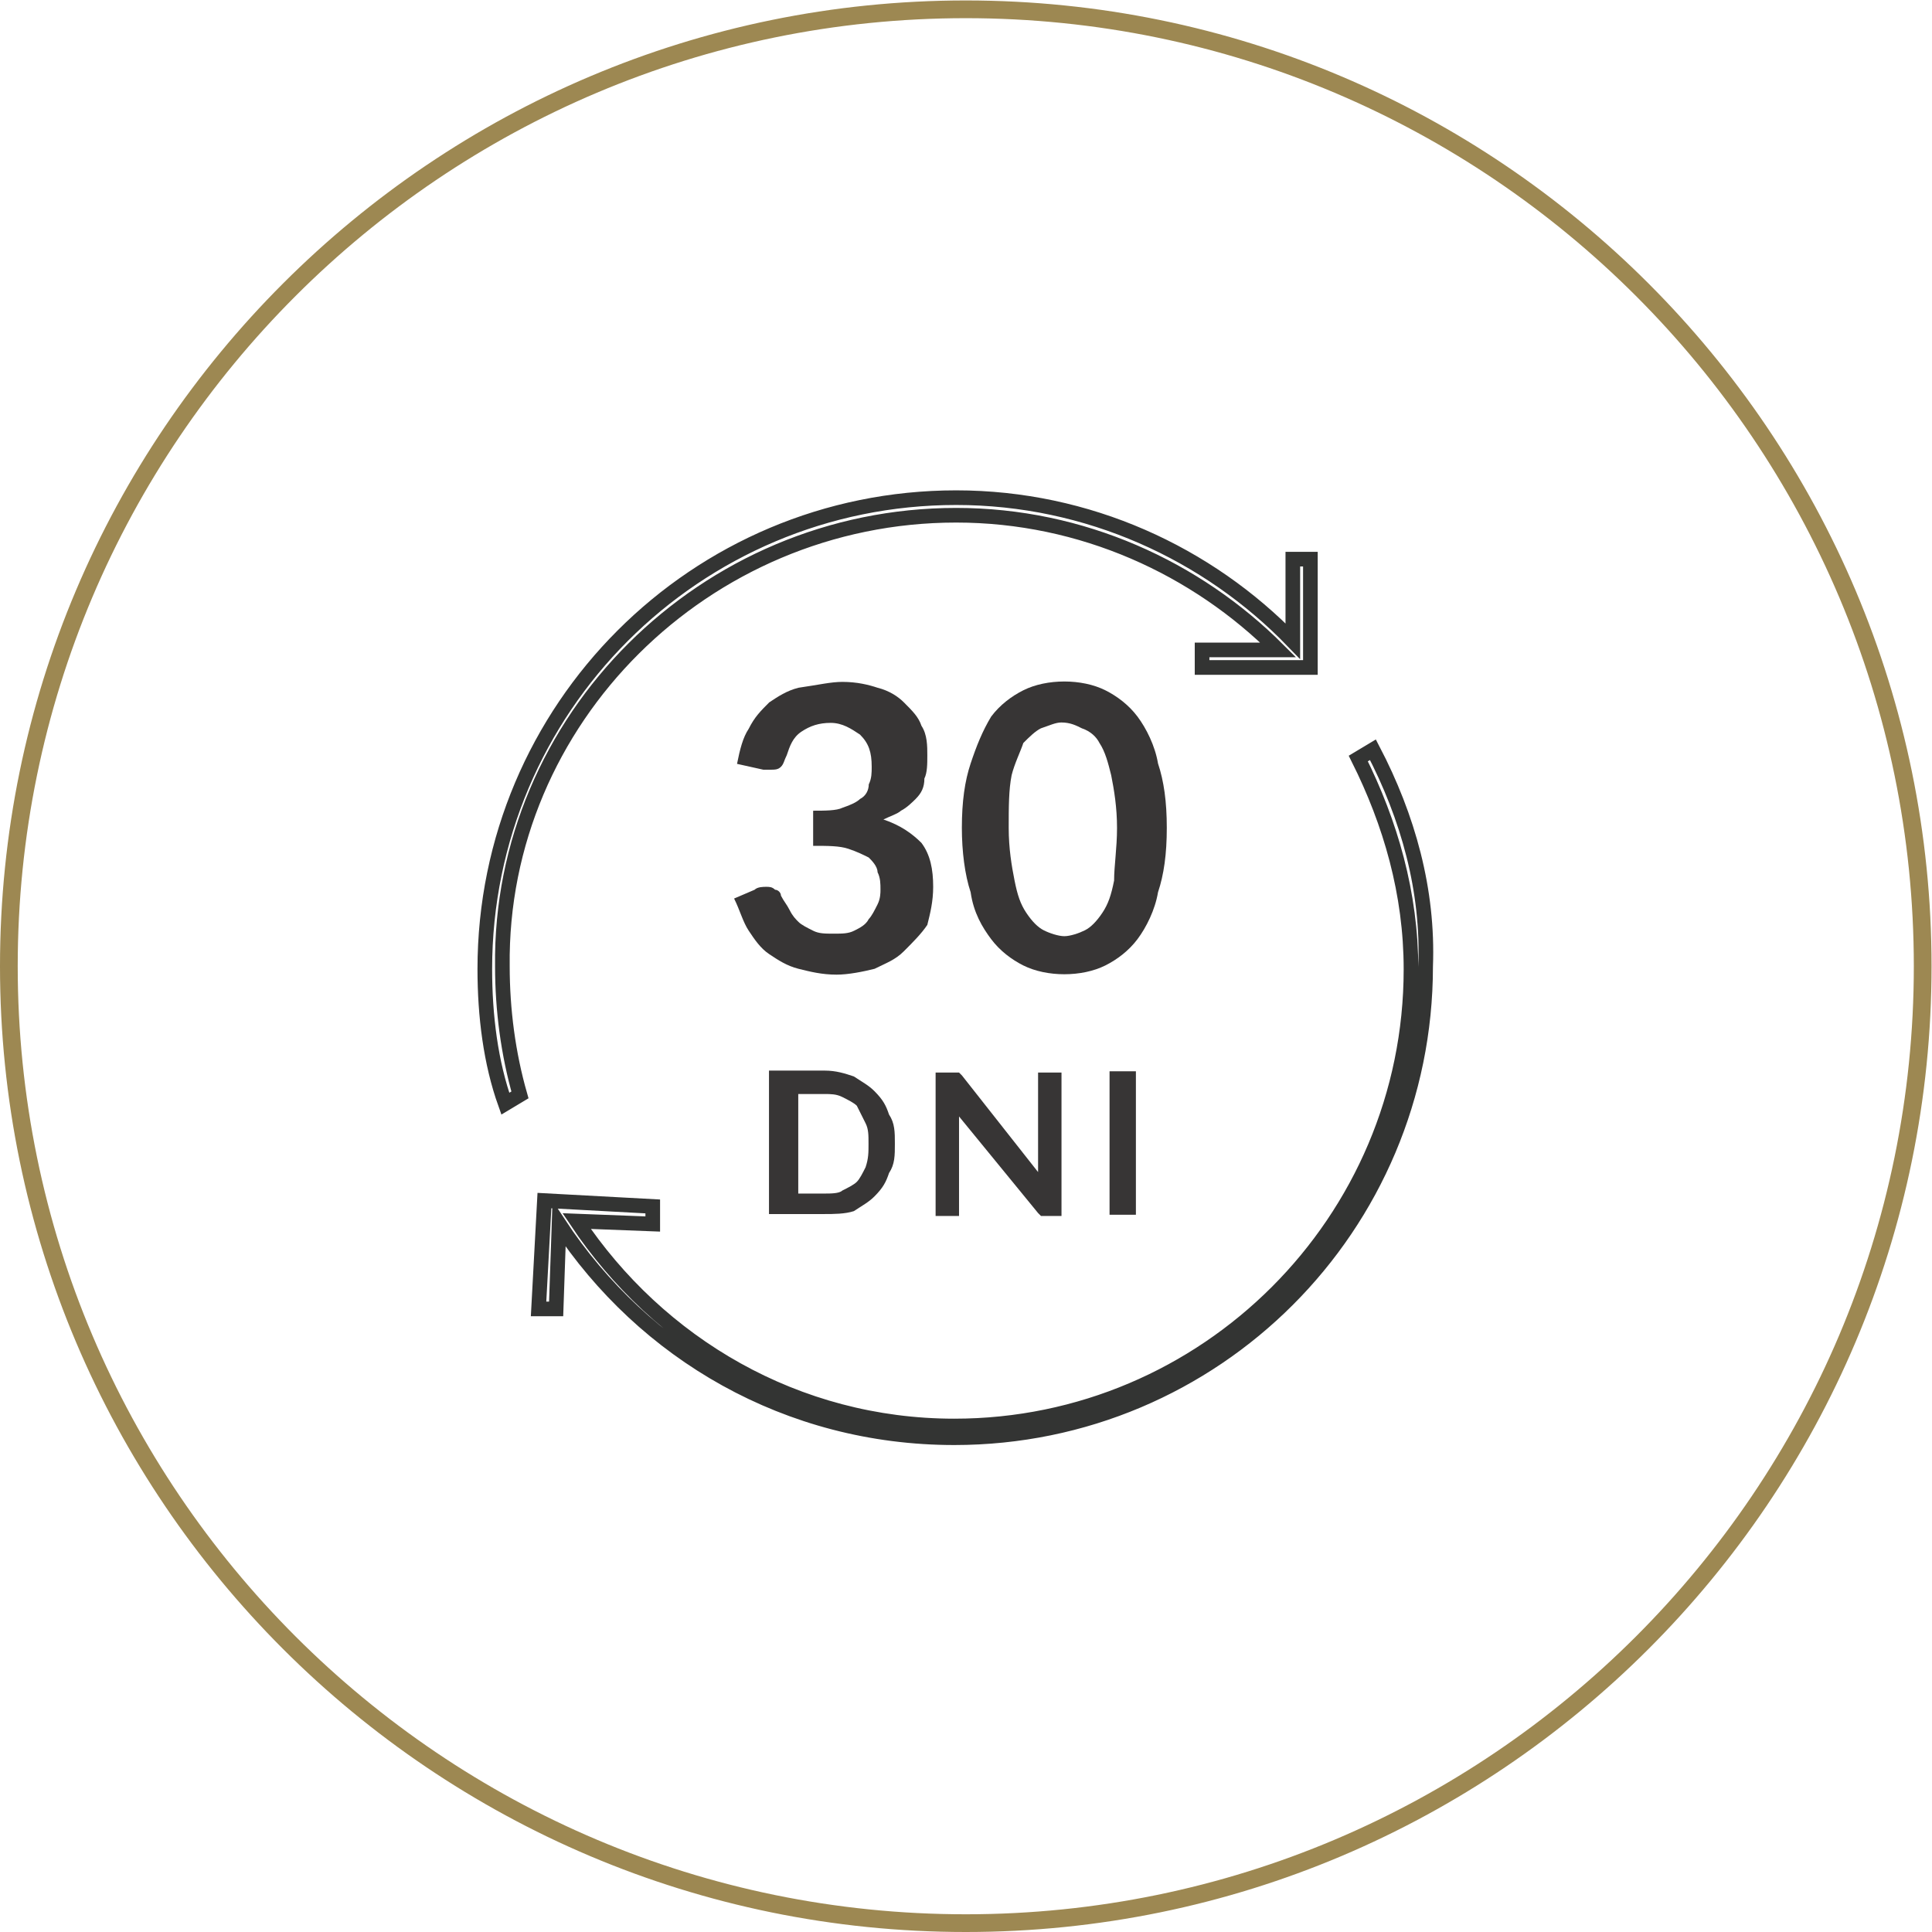
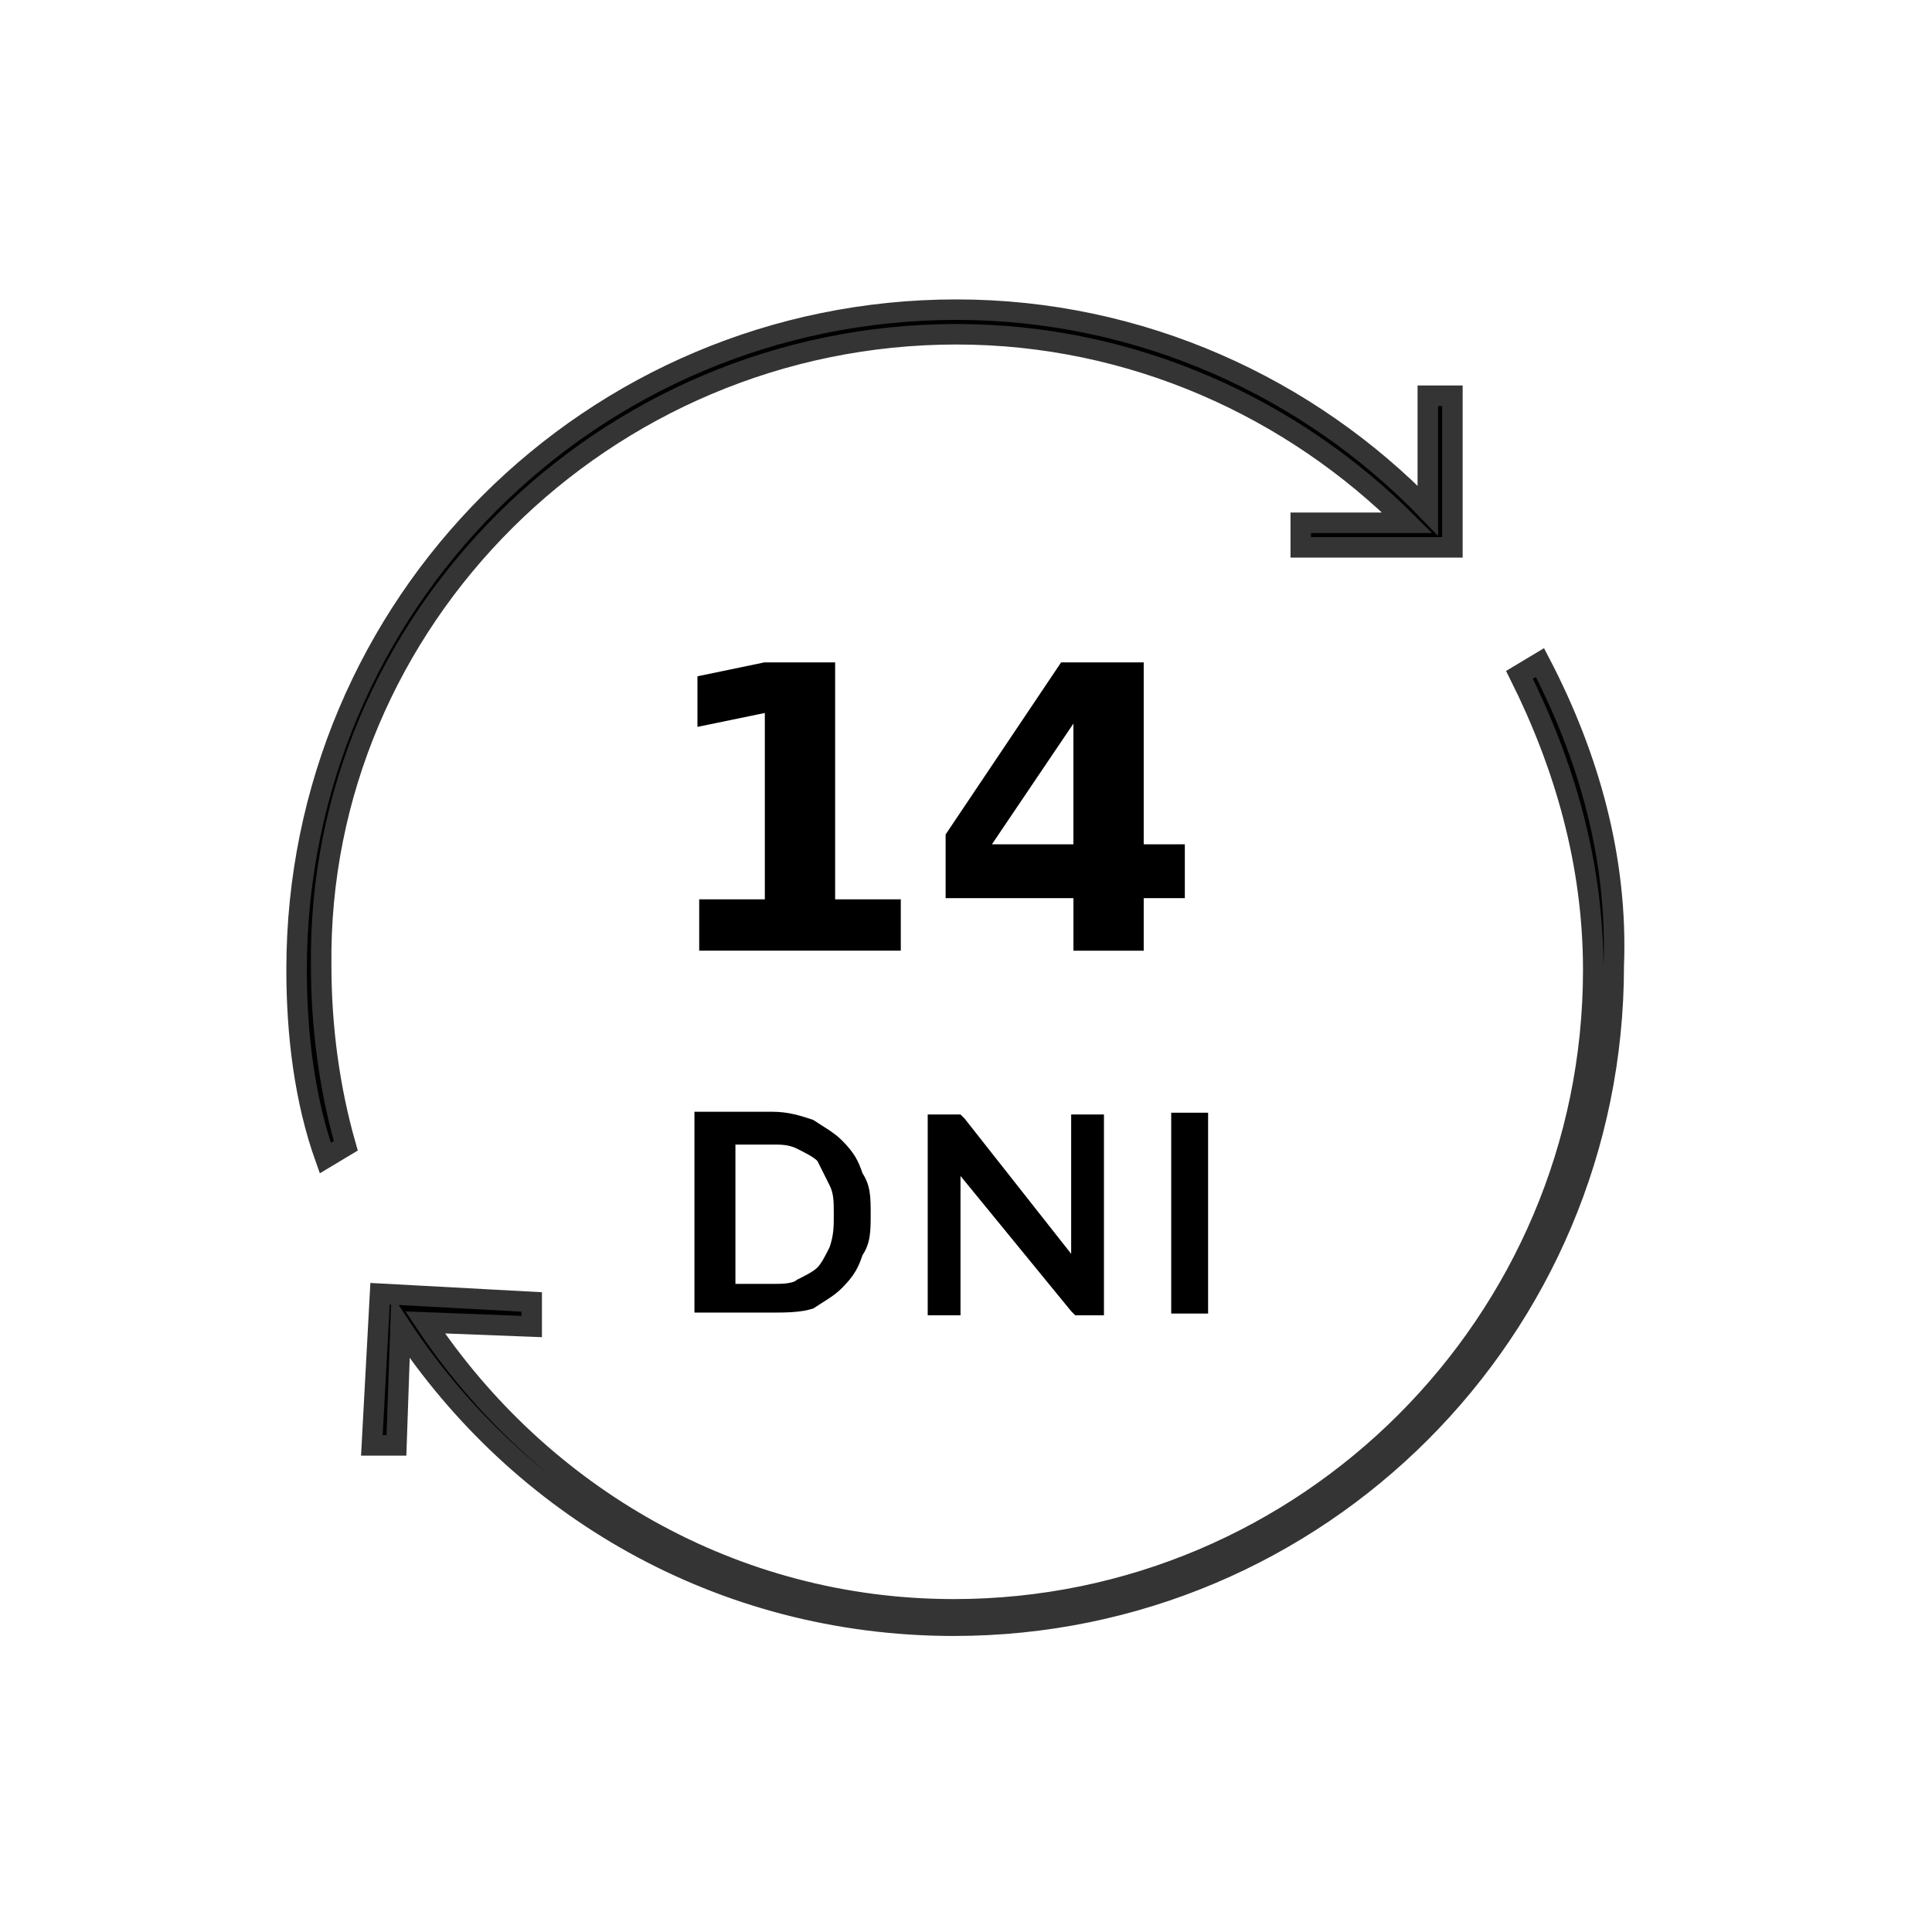
- <svg xmlns="http://www.w3.org/2000/svg" version="1.1" width="64" height="64" viewBox="0 0 64 64">
-   <style>.s0{fill:#373535;}.s1{fill:none;stroke-width:0.5;stroke:#333433;}</style>
-   <defs>
-     <clipPath>
-       <path d="m0 66 66 0L66 0 0 0 0 66z" />
+ <svg xmlns="http://www.w3.org/2000/svg" version="1.1" width="64" height="64" viewBox="0 0 64 64" id="svg2">
+   <style id="style4">.s0{fill:#373535;}.s1{fill:none;stroke-width:0.5;stroke:#333433;}</style>
+   <defs id="defs6">
+     <clipPath id="clipPath8">
+       <path d="m0 66 66 0L66 0 0 0 0 66z" id="path10" />
    </clipPath>
-     <clipPath>
-       <path d="m0 66 66 0L66 0 0 0 0 66z" />
+     <clipPath id="clipPath12">
+       <path d="m0 66 66 0L66 0 0 0 0 66z" id="path14" />
    </clipPath>
  </defs>
-   <g transform="matrix(0.9698028,0,0,-0.9698028,-1.9396055e-4,64.0001)">
-     <g clip-path="url(#clipPath3177)">
-       <g transform="translate(28.7754,42.7012)">
-         <path d="M0 0C0.5 0 0.9-0.1 1.2-0.2 1.6-0.3 1.9-0.5 2.1-0.7 2.4-1 2.6-1.2 2.7-1.5 2.9-1.8 2.9-2.2 2.9-2.5 2.9-2.8 2.9-3.1 2.8-3.3 2.8-3.6 2.7-3.8 2.5-4 2.4-4.1 2.2-4.3 2-4.4 1.9-4.5 1.6-4.6 1.4-4.7 2-4.9 2.4-5.2 2.7-5.5 3-5.9 3.1-6.4 3.1-7 3.1-7.5 3-7.9 2.9-8.3 2.7-8.6 2.4-8.9 2.1-9.2 1.8-9.5 1.5-9.6 1.1-9.8 0.7-9.9 0.2-10-0.2-10c-0.5 0-0.9 0.1-1.3 0.2-0.4 0.1-0.7 0.3-1 0.5-0.3 0.2-0.5 0.5-0.7 0.8-0.2 0.3-0.3 0.7-0.5 1.1l0.7 0.3c0.1 0.1 0.3 0.1 0.4 0.1 0.1 0 0.2 0 0.3-0.1 0.1 0 0.2-0.1 0.2-0.2 0.1-0.2 0.2-0.3 0.3-0.5 0.1-0.2 0.2-0.3 0.3-0.4 0.1-0.1 0.3-0.2 0.5-0.3 0.2-0.1 0.4-0.1 0.7-0.1 0.3 0 0.5 0 0.7 0.1 0.2 0.1 0.4 0.2 0.5 0.4 0.1 0.1 0.2 0.3 0.3 0.5 0.1 0.2 0.1 0.4 0.1 0.5 0 0.2 0 0.4-0.1 0.6 0 0.2-0.2 0.4-0.3 0.5-0.2 0.1-0.4 0.2-0.7 0.3-0.3 0.1-0.7 0.1-1.2 0.1l0 1.2c0.4 0 0.8 0 1 0.1 0.3 0.1 0.5 0.2 0.6 0.3 0.2 0.1 0.3 0.3 0.3 0.5 0.1 0.2 0.1 0.4 0.1 0.6 0 0.5-0.1 0.8-0.4 1.1-0.3 0.2-0.6 0.4-1 0.4-0.4 0-0.7-0.1-1-0.3-0.3-0.2-0.4-0.5-0.5-0.8-0.1-0.2-0.1-0.3-0.2-0.4-0.1-0.1-0.2-0.1-0.4-0.1-0.1 0-0.1 0-0.2 0l-0.9 0.2c0.1 0.5 0.2 0.9 0.4 1.2 0.2 0.4 0.4 0.6 0.7 0.9 0.3 0.2 0.6 0.4 1 0.5C-0.8-0.1-0.4 0 0 0" fill="#373535" />
-       </g>
-       <g transform="translate(38.1553,37.7148)">
-         <path d="M0 0C0 0.7-0.1 1.3-0.2 1.8-0.3 2.2-0.4 2.6-0.6 2.9-0.7 3.1-0.9 3.3-1.2 3.4-1.4 3.5-1.6 3.6-1.9 3.6-2.1 3.6-2.3 3.5-2.6 3.4-2.8 3.3-3 3.1-3.2 2.9-3.3 2.6-3.5 2.2-3.6 1.8-3.7 1.3-3.7 0.7-3.7 0c0-0.7 0.1-1.3 0.2-1.8 0.1-0.5 0.2-0.8 0.4-1.1 0.2-0.3 0.4-0.5 0.6-0.6 0.2-0.1 0.5-0.2 0.7-0.2 0.2 0 0.5 0.1 0.7 0.2 0.2 0.1 0.4 0.3 0.6 0.6 0.2 0.3 0.3 0.6 0.4 1.1C-0.1-1.3 0-0.7 0 0M1.7 0C1.7-0.9 1.6-1.6 1.4-2.2 1.3-2.8 1-3.4 0.7-3.8 0.4-4.2 0-4.5-0.4-4.7c-0.4-0.2-0.9-0.3-1.4-0.3-0.5 0-1 0.1-1.4 0.3-0.4 0.2-0.8 0.5-1.1 0.9-0.3 0.4-0.6 0.9-0.7 1.6-0.2 0.6-0.3 1.4-0.3 2.2 0 0.9 0.1 1.6 0.3 2.2 0.2 0.6 0.4 1.1 0.7 1.6 0.3 0.4 0.7 0.7 1.1 0.9 0.4 0.2 0.9 0.3 1.4 0.3 0.5 0 1-0.1 1.4-0.3C0 4.5 0.4 4.2 0.7 3.8 1 3.4 1.3 2.8 1.4 2.2 1.6 1.6 1.7 0.9 1.7 0" fill="#373535" />
-       </g>
-       <g transform="translate(29.667,26.9238)">
-         <path d="M0 0C0 0.3 0 0.5-0.1 0.7-0.2 0.9-0.3 1.1-0.4 1.3-0.5 1.4-0.7 1.5-0.9 1.6-1.1 1.7-1.3 1.7-1.5 1.7l-0.9 0 0-3.4 0.9 0c0.2 0 0.5 0 0.6 0.1 0.2 0.1 0.4 0.2 0.5 0.3 0.1 0.1 0.2 0.3 0.3 0.5C0-0.5 0-0.3 0 0M0.9 0C0.9-0.4 0.9-0.7 0.7-1 0.6-1.3 0.5-1.5 0.2-1.8 0-2-0.2-2.1-0.5-2.3-0.8-2.4-1.2-2.4-1.5-2.4l-1.9 0 0 4.9 1.9 0c0.4 0 0.7-0.1 1-0.2C-0.2 2.1 0 2 0.2 1.8 0.5 1.5 0.6 1.3 0.7 1 0.9 0.7 0.9 0.4 0.9 0" fill="#373535" />
-       </g>
-       <g transform="translate(32.5586,29.3574)">
-         <path d="m0 0c0 0 0.1 0 0.1 0 0 0 0 0 0.1 0 0 0 0 0 0.1-0.1l2.6-3.3c0 0.1 0 0.2 0 0.2 0 0.1 0 0.1 0 0.2l0 3 0.8 0 0-4.9-0.5 0c-0.1 0-0.1 0-0.2 0 0 0-0.1 0.1-0.1 0.1L0.2-1.5c0-0.1 0-0.1 0-0.2 0-0.1 0-0.1 0-0.2l0-3-0.8 0 0 4.9 0.5 0C-0.1 0 0 0 0 0" fill="#373535" />
-       </g>
-       <path d="m38.8 24.5-0.9 0 0 4.9 0.9 0 0-4.9z" fill="#373535" />
-       <g transform="translate(32.6602,48.3936)">
-         <path d="m0 0c4.3 0 8.2-1.8 11-4.6l-2.6 0 0-0.6 3.7 0 0 3.7-0.6 0 0-2.8C8.6-1.3 4.5 0.6 0 0.6c-8.9 0-16.1-7.2-16.1-16.1 0-1.6 0.2-3.2 0.7-4.6l0.5 0.3c-0.4 1.4-0.6 2.9-0.6 4.4C-15.6-7-8.6 0 0 0z" class="s1" />
-       </g>
-       <g transform="translate(46.8965,40.3838)">
-         <path d="m0 0-0.5-0.3c1.1-2.2 1.8-4.6 1.8-7.2 0-8.6-7-15.6-15.6-15.6-5.4 0-10.1 2.8-12.9 7l2.6-0.1 0 0.6-3.7 0.2-0.2-3.7 0.6 0 0.1 2.9c2.9-4.4 7.8-7.3 13.5-7.3 8.9 0 16.1 7.2 16.1 16.1C1.9-4.8 1.2-2.3 0 0z" class="s1" />
-       </g>
-       <g transform="matrix(0.6052964,0,0,0.6052964,65.67485,32.98875)">
-         <path d="m0 0c0-29.8-24.2-54-54-54-29.8 0-54 24.2-54 54 0 29.8 24.2 54 54 54C-24.2 54 0 29.8 0 0z" style="fill:none;stroke:#9d8852" />
-       </g>
-     </g>
+   <g transform="matrix(1.357724,0,0,-1.357724,27.62034,40.22263)" id="g28">
+     <path d="m 0,0 c 0,0.3 0,0.5 -0.1,0.7 -0.1,0.2 -0.2,0.4 -0.3,0.6 -0.1,0.1 -0.3,0.2 -0.5,0.3 -0.2,0.1 -0.4,0.1 -0.6,0.1 l -0.9,0 0,-3.4 0.9,0 c 0.2,0 0.5,0 0.6,0.1 0.2,0.1 0.4,0.2 0.5,0.3 0.1,0.1 0.2,0.3 0.3,0.5 C 0,-0.5 0,-0.3 0,0 m 0.9,0 c 0,-0.4 0,-0.7 -0.2,-1 C 0.6,-1.3 0.5,-1.5 0.2,-1.8 0,-2 -0.2,-2.1 -0.5,-2.3 c -0.3,-0.1 -0.7,-0.1 -1,-0.1 l -1.9,0 0,4.9 1.9,0 c 0.4,0 0.7,-0.1 1,-0.2 C -0.2,2.1 0,2 0.2,1.8 0.5,1.5 0.6,1.3 0.7,1 0.9,0.7 0.9,0.4 0.9,0" id="path30" style="fill:#000000" />
+   </g>
+   <g transform="matrix(1.357724,0,0,-1.357724,31.54634,36.91847)" id="g32">
+     <path d="m 0,0 c 0,0 0.1,0 0.1,0 0,0 0,0 0.1,0 0,0 0,0 0.1,-0.1 l 2.6,-3.3 c 0,0.1 0,0.2 0,0.2 0,0.1 0,0.1 0,0.2 l 0,3 0.8,0 0,-4.9 -0.5,0 c -0.1,0 -0.1,0 -0.2,0 0,0 -0.1,0.1 -0.1,0.1 l -2.7,3.3 c 0,-0.1 0,-0.1 0,-0.2 0,-0.1 0,-0.1 0,-0.2 l 0,-3 -0.8,0 0,4.9 0.5,0 C -0.1,0 0,0 0,0" id="path34" style="fill:#000000" />
+   </g>
+   <path d="m 40.02,43.513 -1.222,0 0,-6.653 1.222,0 0,6.653 z" id="path36" style="fill:#000000" />
+   <g transform="matrix(1.357724,0,0,-1.357724,31.68428,11.07257)" id="g38">
+     <path d="m 0,0 c 4.3,0 8.2,-1.8 11,-4.6 l -2.6,0 0,-0.6 3.7,0 0,3.7 -0.6,0 0,-2.8 c -2.9,3 -7,4.9 -11.5,4.9 -8.9,0 -16.1,-7.2 -16.1,-16.1 0,-1.6 0.2,-3.2 0.7,-4.6 l 0.5,0.3 c -0.4,1.4 -0.6,2.9 -0.6,4.4 C -15.6,-7 -8.6,0 0,0 Z" class="s1" id="path40" style="fill:#000000;stroke:#333433;stroke-width:0.5" />
+   </g>
+   <g transform="matrix(1.357724,0,0,-1.357724,51.01325,21.94767)" id="g42">
+     <path d="m 0,0 -0.5,-0.3 c 1.1,-2.2 1.8,-4.6 1.8,-7.2 0,-8.6 -7,-15.6 -15.6,-15.6 -5.4,0 -10.1,2.8 -12.9,7 l 2.6,-0.1 0,0.6 -3.7,0.2 -0.2,-3.7 0.6,0 0.1,2.9 c 2.9,-4.4 7.8,-7.3 13.5,-7.3 8.9,0 16.1,7.2 16.1,16.1 C 1.9,-4.8 1.2,-2.3 0,0 Z" class="s1" id="path44" style="fill:#000000;stroke:#333433;stroke-width:0.5" />
+   </g>
+   <g style="font-style:normal;font-variant:normal;font-weight:normal;font-stretch:normal;font-size:20px;line-height:125%;font-family:Webdings;-inkscape-font-specification:Webdings;letter-spacing:0px;word-spacing:0px;fill:#000000;fill-opacity:1;stroke:none;stroke-width:1px;stroke-linecap:butt;stroke-linejoin:miter;stroke-opacity:1" id="text4150">
+     <path d="m 23.161,29.791 2.175,0 0,-6.173 -2.232,0.461 0,-1.676 2.22,-0.461 2.341,0 0,7.849 2.175,0 0,1.701 -6.678,0 0,-1.701 z" id="path4155" />
+     <path d="m 35.558,23.97 -2.699,3.998 2.699,0 0,-3.998 z m -0.409,-2.028 2.738,0 0,6.026 1.362,0 0,1.785 -1.362,0 0,1.74 -2.328,0 0,-1.74 -4.234,0 0,-2.111 3.825,-5.699 z" id="path4157" />
  </g>
</svg>
